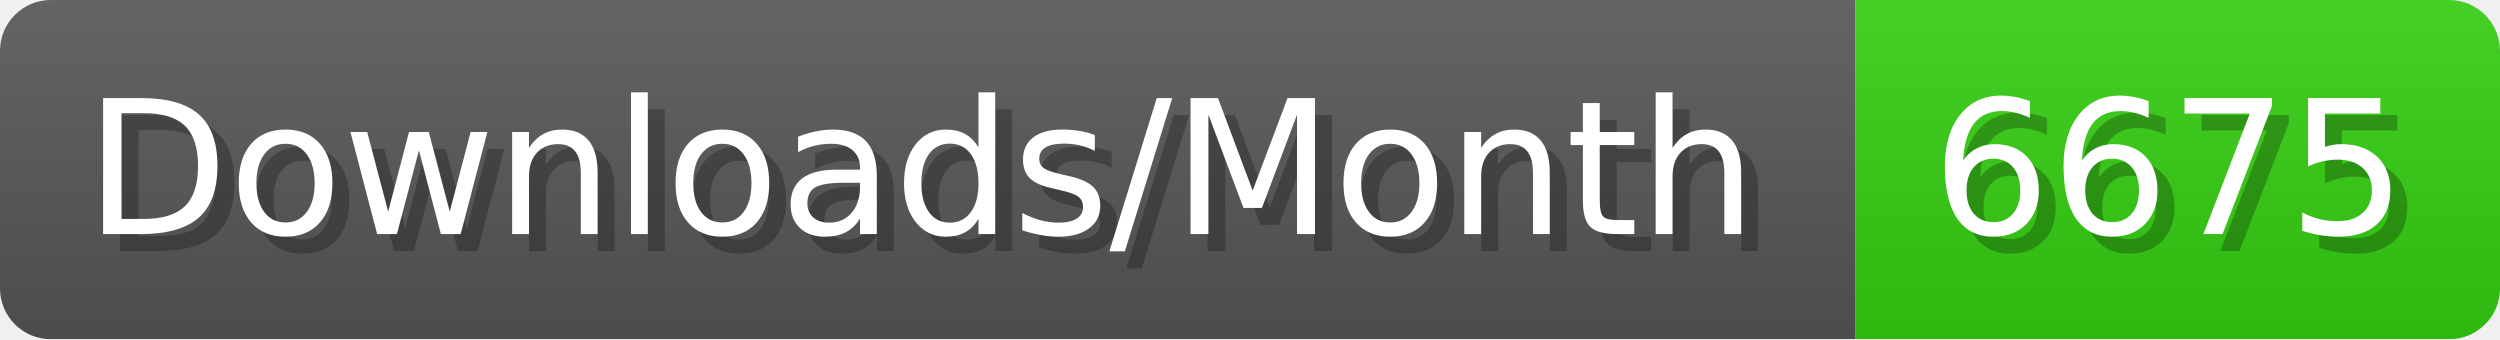
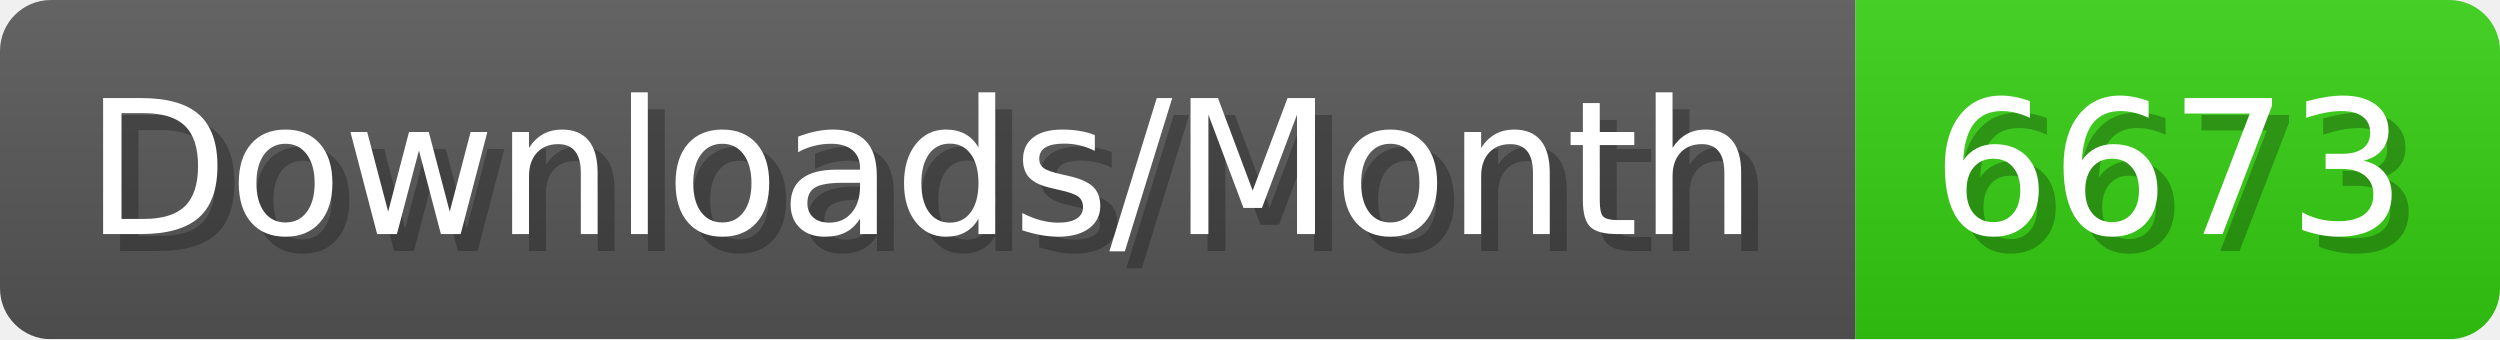
- <svg xmlns="http://www.w3.org/2000/svg" width="147.4" height="20" viewBox="0 0 1474 200" role="img" aria-label="Downloads/Month: 6675">
+ <svg xmlns="http://www.w3.org/2000/svg" width="147.4" height="20" viewBox="0 0 1474 200" role="img" aria-label="Downloads/Month: 6673">
  <linearGradient id="YlXUI" x2="0" y2="100%">
    <stop offset="0" stop-opacity=".1" stop-color="#EEE" />
    <stop offset="1" stop-opacity=".1" />
  </linearGradient>
  <mask id="JHhop">
    <rect width="1474" height="200" rx="30" fill="#FFF" />
  </mask>
  <g mask="url(#JHhop)">
    <rect width="1094" height="200" fill="#555" />
    <rect width="380" height="200" fill="#3C1" x="1094" />
    <rect width="1474" height="200" fill="url(#YlXUI)" />
  </g>
  <g aria-hidden="true" fill="#fff" text-anchor="start" font-family="Verdana,DejaVu Sans,sans-serif" font-size="110">
    <text x="60" y="148" textLength="994" fill="#000" opacity="0.25">Downloads/Month</text>
    <text x="50" y="138" textLength="994">Downloads/Month</text>
-     <text x="1149" y="148" textLength="280" fill="#000" opacity="0.25">6675</text>
-     <text x="1139" y="138" textLength="280">6675</text>
+     <text x="1149" y="148" textLength="280" fill="#000" opacity="0.25">6673</text>
+     <text x="1139" y="138" textLength="280">6673</text>
  </g>
</svg>
